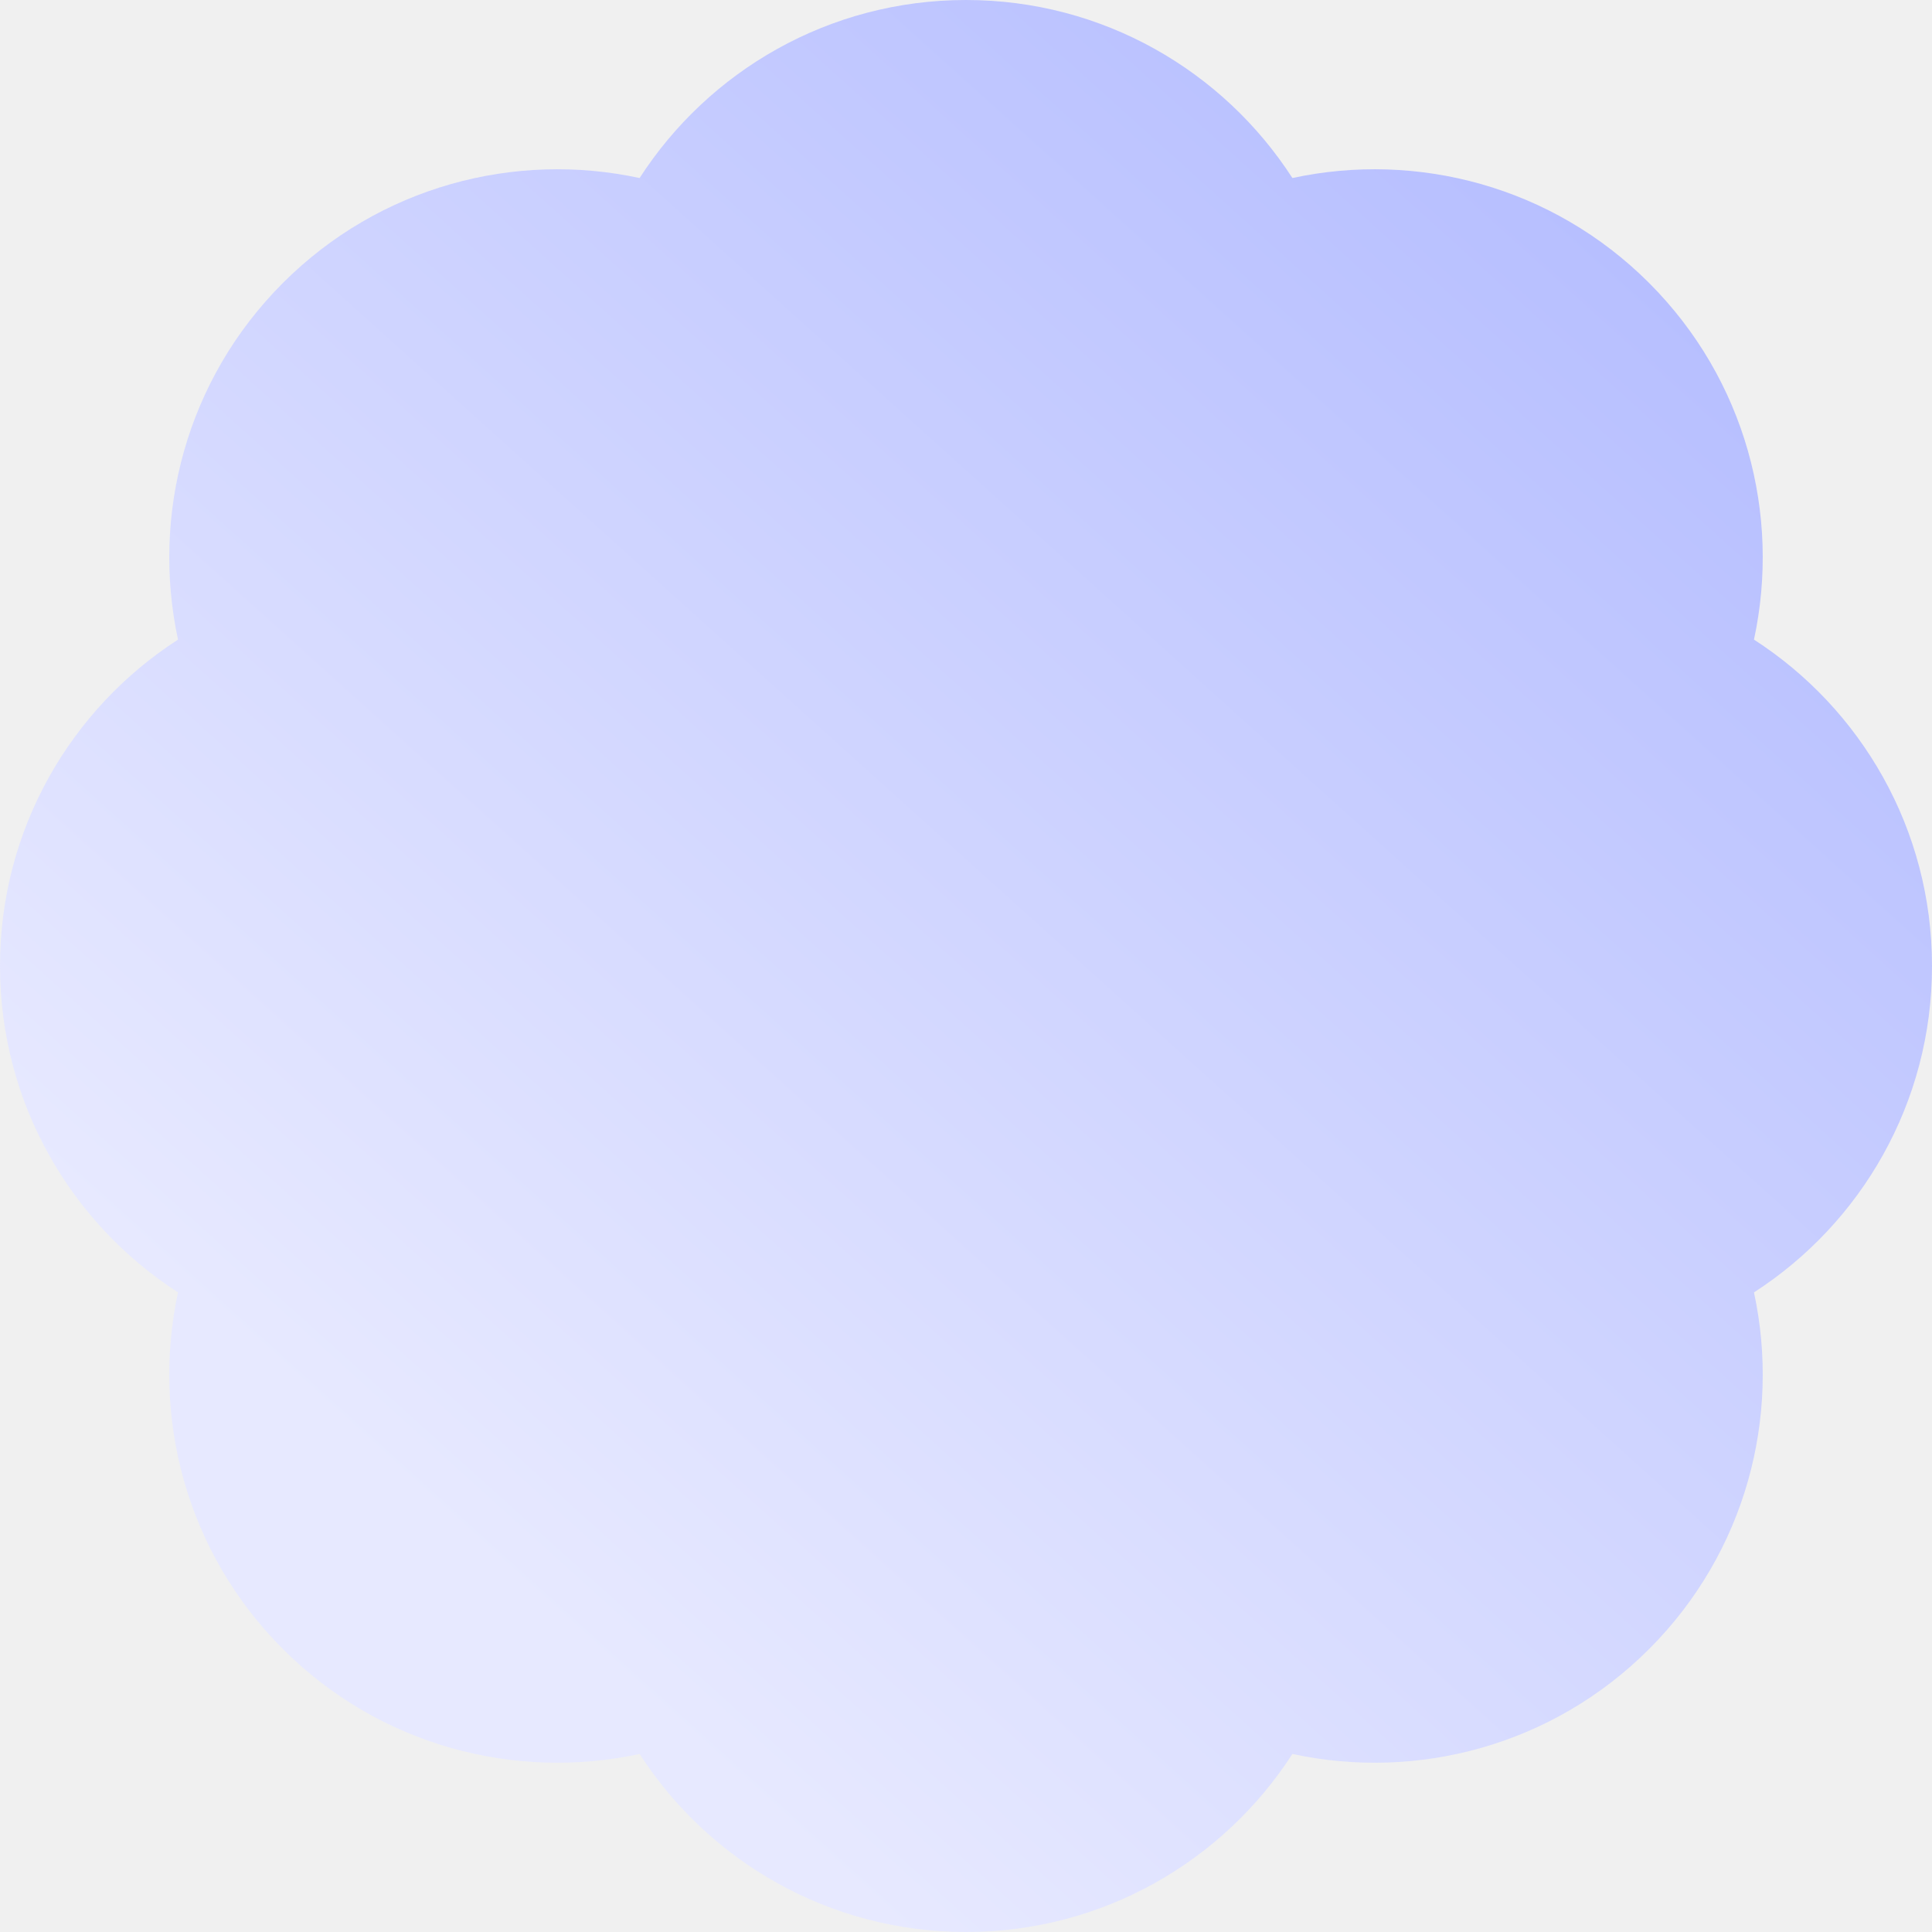
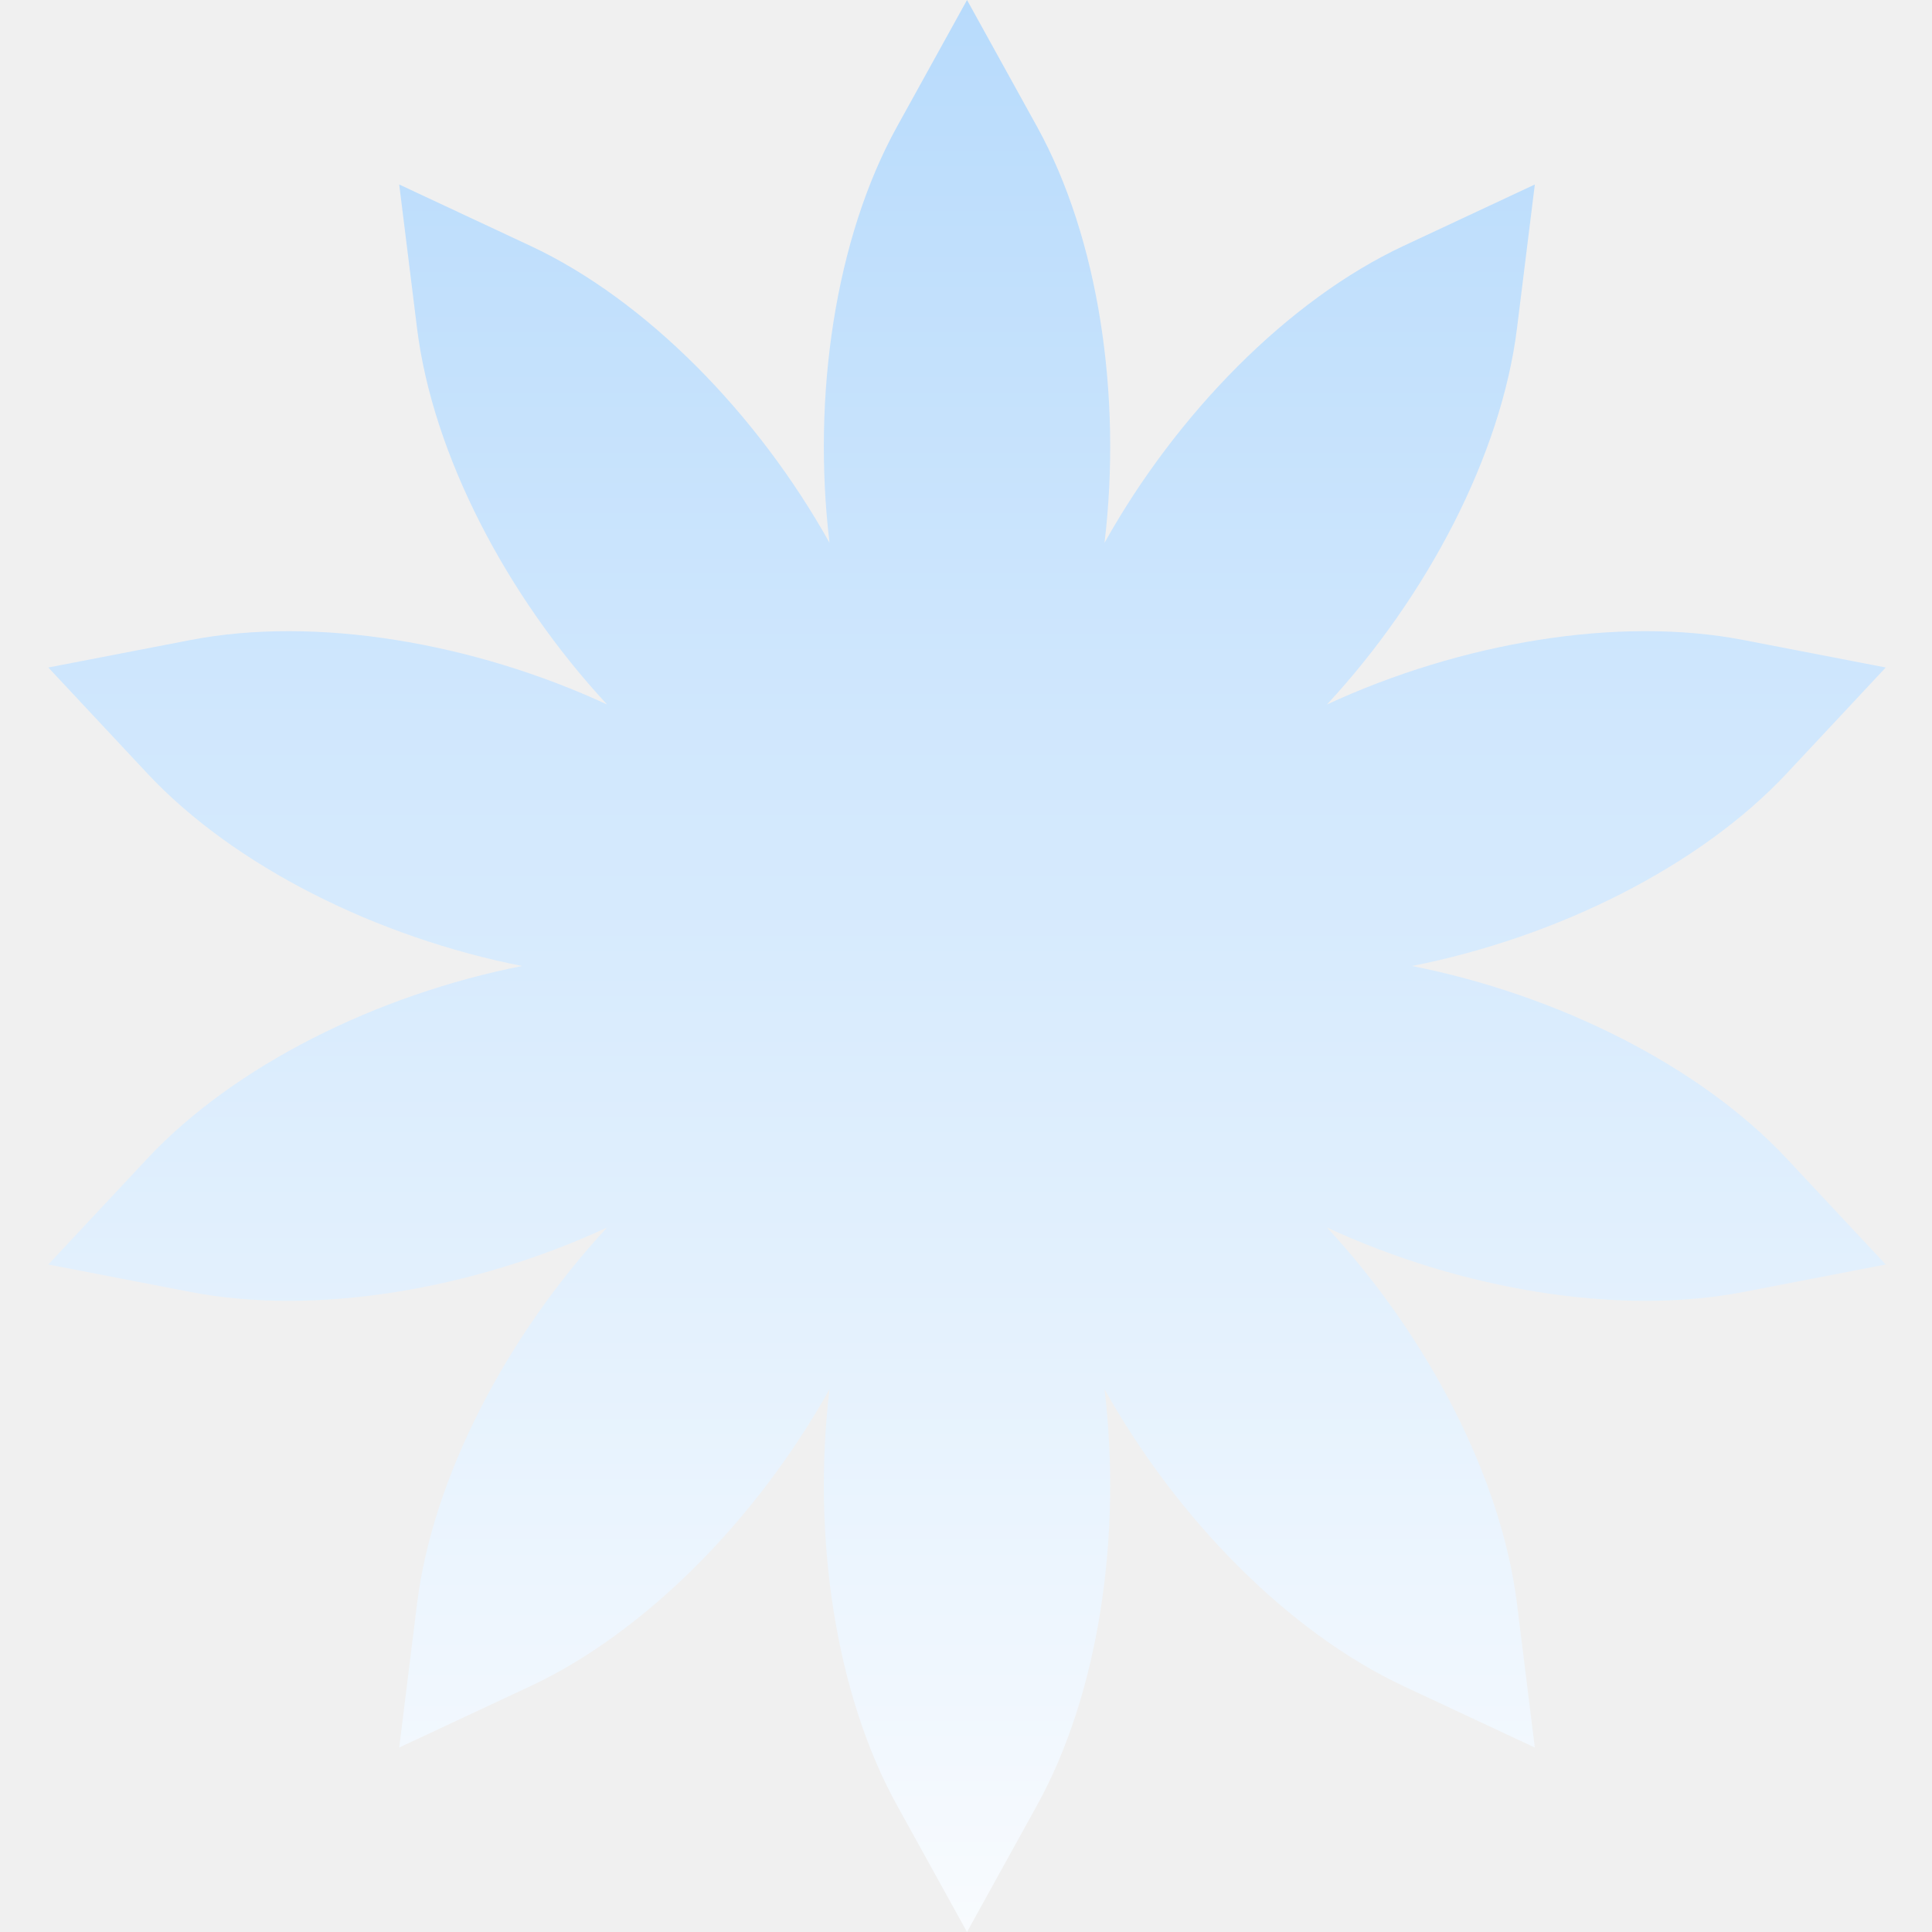
<svg xmlns="http://www.w3.org/2000/svg" width="200" height="200" viewBox="0 0 200 200" fill="none">
-   <g clip-path="url(#clip0_2_783)">
-     <mask id="mask0_2_783" style="mask-type:luminance" maskUnits="userSpaceOnUse" x="0" y="0" width="200" height="200">
-       <path d="M200 0H0V200H200V0Z" fill="white" />
-     </mask>
-     <g mask="url(#mask0_2_783)">
-       <path fill-rule="evenodd" clip-rule="evenodd" d="M29.289 29.289C19.266 39.313 15.646 53.315 18.429 66.212C7.341 73.364 0 85.825 0 100C-1.74156e-06 114.175 7.341 126.636 18.429 133.788C15.646 146.685 19.266 160.687 29.289 170.711C39.313 180.734 53.315 184.354 66.212 181.571C73.364 192.659 85.825 200 100 200C114.175 200 126.636 192.659 133.788 181.571C146.685 184.354 160.687 180.734 170.711 170.711C180.734 160.687 184.354 146.685 181.571 133.788C192.659 126.636 200 114.175 200 100C200 85.825 192.659 73.364 181.571 66.212C184.354 53.315 180.734 39.313 170.711 29.289C160.687 19.266 146.685 15.646 133.788 18.429C126.636 7.341 114.175 0 100 0C85.825 0 73.364 7.341 66.212 18.429C53.315 15.646 39.313 19.266 29.289 29.289Z" fill="url(#paint0_linear_2_783)" />
-     </g>
-   </g>
+   <path d="M146.171 100C161.187 97.03 175.962 89.691 184.977 80.047L195.212 69.098L180.496 66.256C167.534 63.752 151.267 66.5 137.373 72.924C147.776 61.694 155.416 47.073 157.04 33.972L158.885 19.098L145.309 25.448C133.351 31.042 121.806 42.826 114.34 56.19C116.156 40.991 113.743 24.671 107.356 13.117L100.106 0L92.855 13.117C86.469 24.671 84.055 40.991 85.871 56.19C78.406 42.826 66.861 31.041 54.903 25.448L41.327 19.098L43.171 33.972C44.796 47.073 52.436 61.694 62.839 72.924C48.945 66.5 32.677 63.753 19.715 66.256L5 69.098L15.234 80.047C24.249 89.691 39.024 97.03 54.041 100C39.025 102.97 24.249 110.308 15.234 119.953L5 130.902L19.715 133.744C32.677 136.248 48.944 133.5 62.839 127.076C52.436 138.306 44.796 152.927 43.171 166.028L41.327 180.901L54.902 174.552C66.861 168.958 78.406 157.174 85.871 143.81C84.055 159.009 86.468 175.329 92.855 186.883L100.105 200L107.355 186.883C113.742 175.329 116.155 159.009 114.34 143.81C121.805 157.174 133.35 168.959 145.308 174.552L158.883 180.901L157.039 166.028C155.414 152.927 147.774 138.306 137.372 127.076C151.266 133.5 167.533 136.247 180.495 133.744L195.21 130.902L184.976 119.953C175.962 110.309 161.187 102.97 146.171 100Z" fill="url(#paint0_linear_2_738)" />
  <defs>
-     <linearGradient id="paint0_linear_2_783" x1="177" y1="-1.00277e-05" x2="39.5" y2="152.5" gradientUnits="userSpaceOnUse">
-       <stop stop-color="#B0B9FF" />
-       <stop offset="1" stop-color="#E7E9FF" />
+     <linearGradient id="paint0_linear_2_738" x1="100.106" y1="0" x2="100.106" y2="200" gradientUnits="userSpaceOnUse">
+       <stop stop-color="#B8DBFC" />
+       <stop offset="1" stop-color="#F8FBFE" />
    </linearGradient>
-     <clipPath id="clip0_2_783">
-       <rect width="200" height="200" fill="white" />
-     </clipPath>
  </defs>
</svg>
